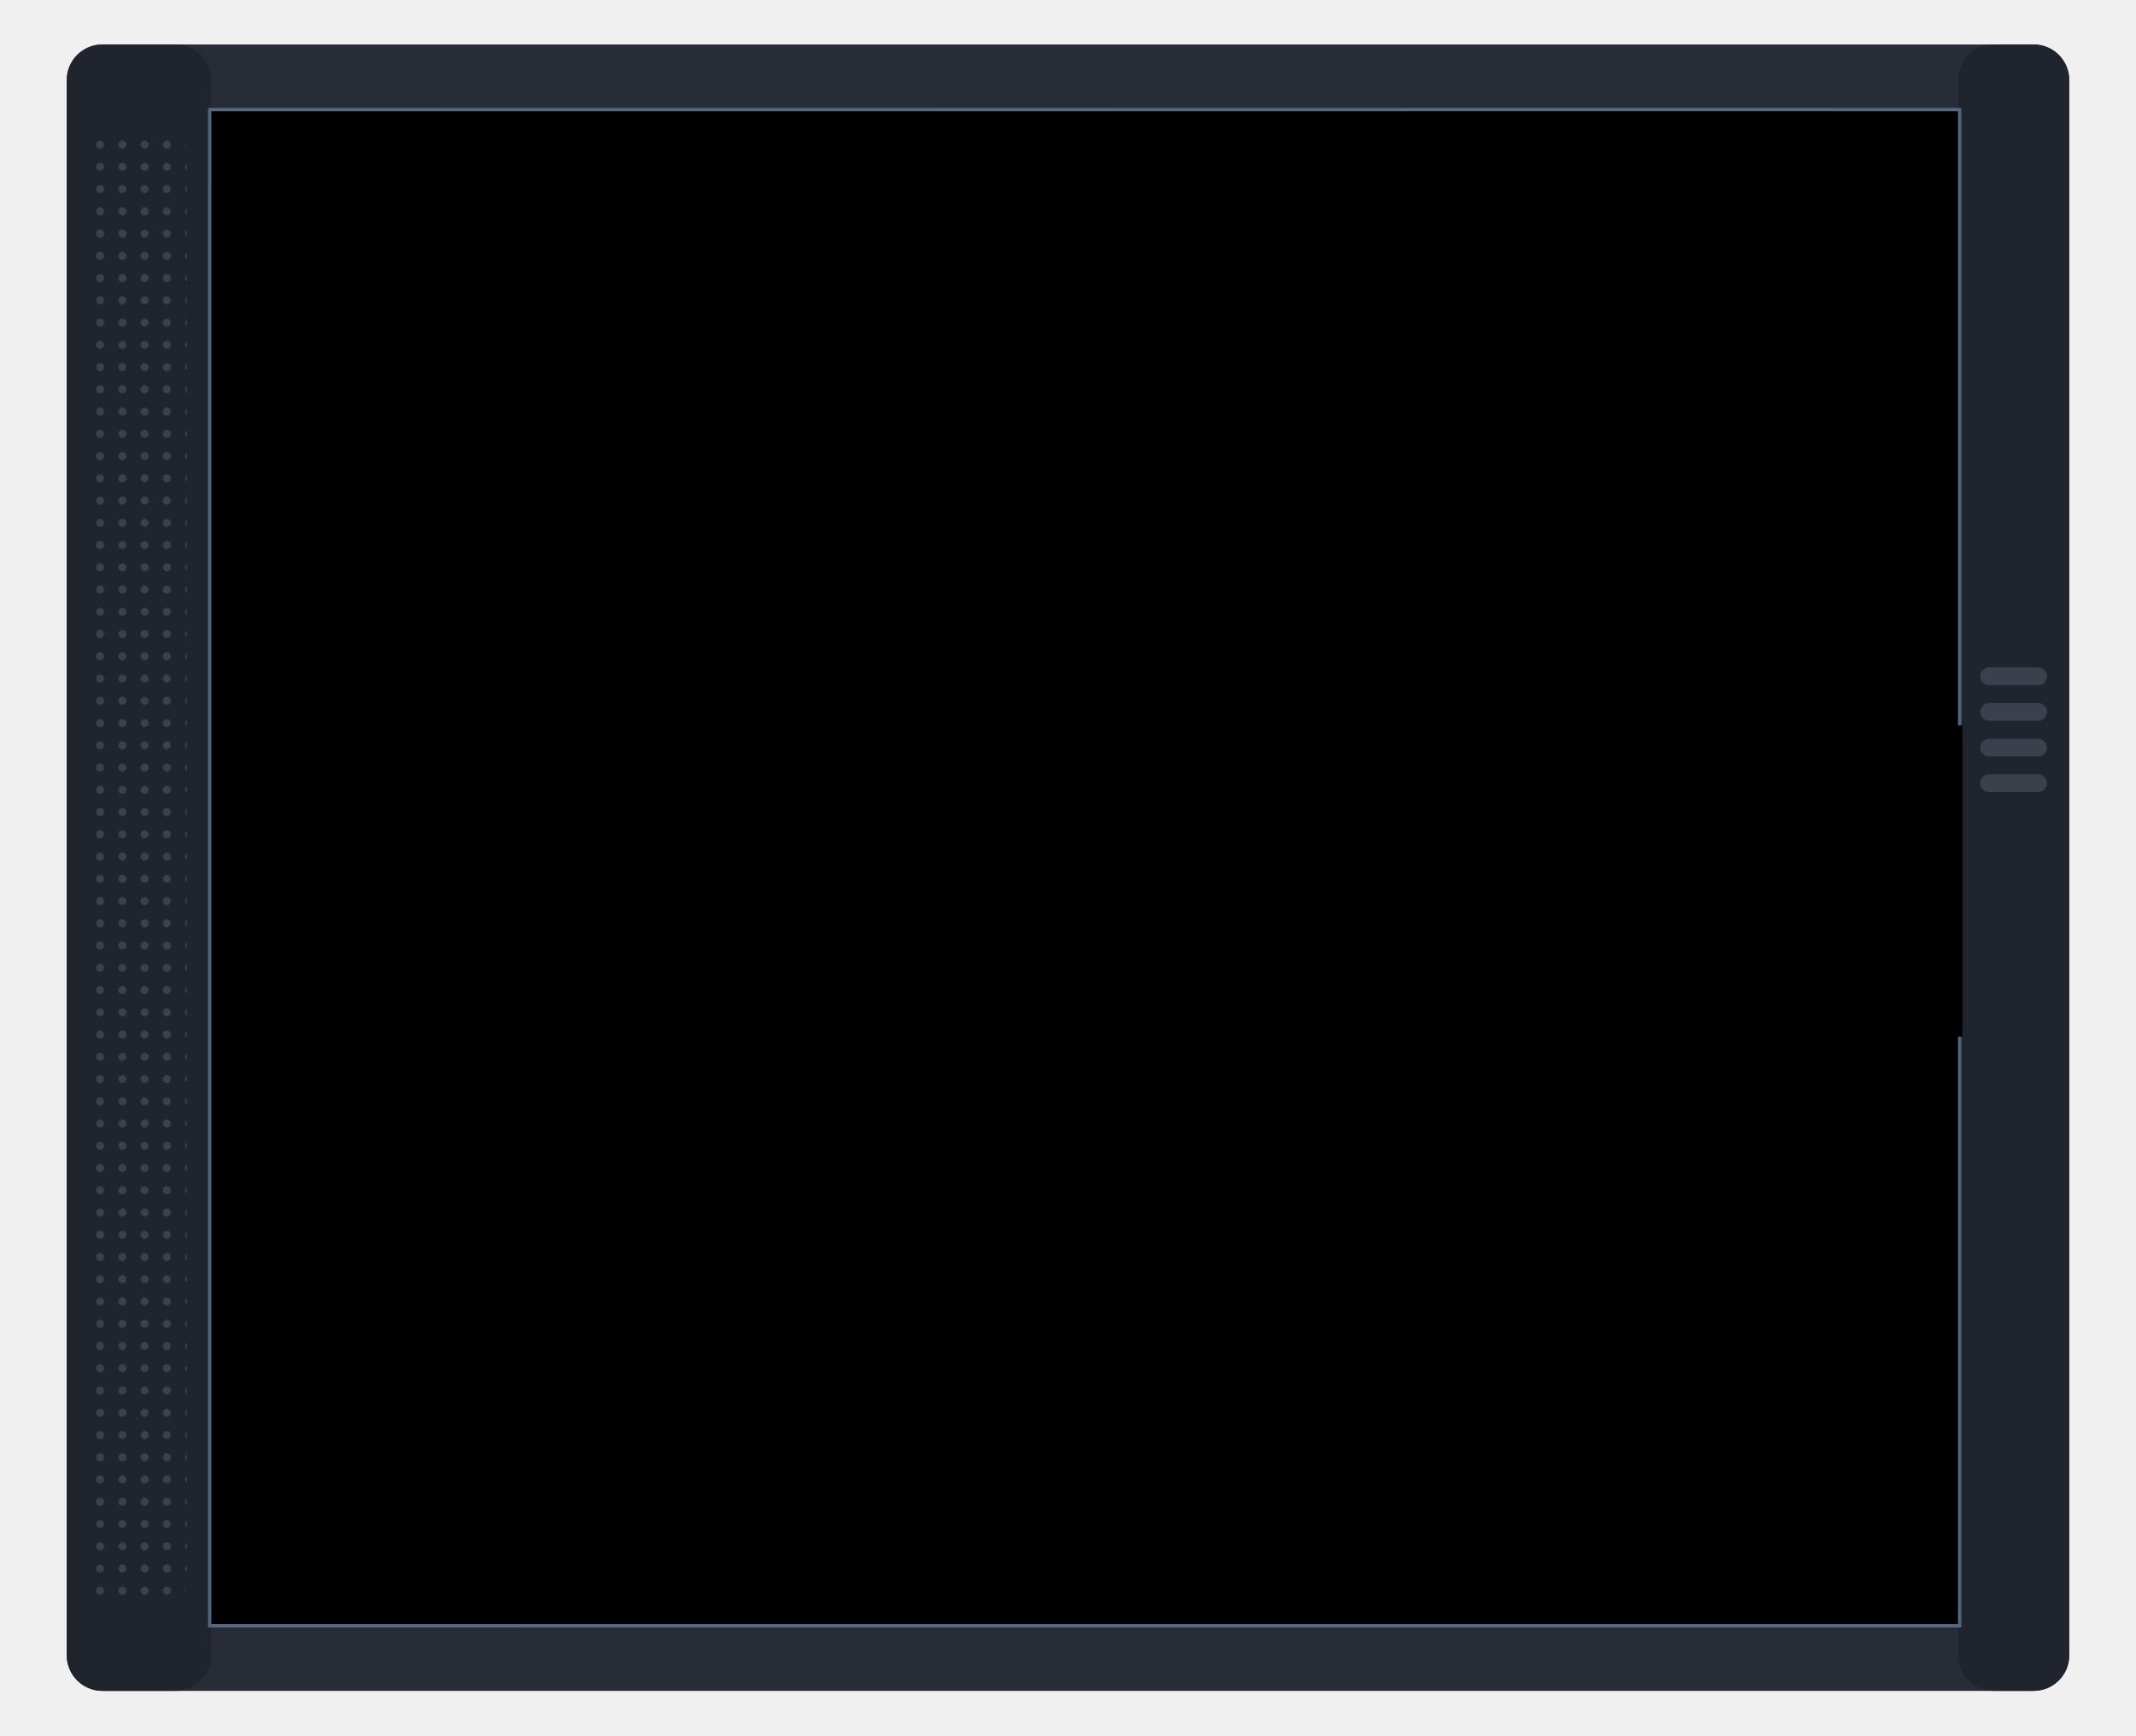
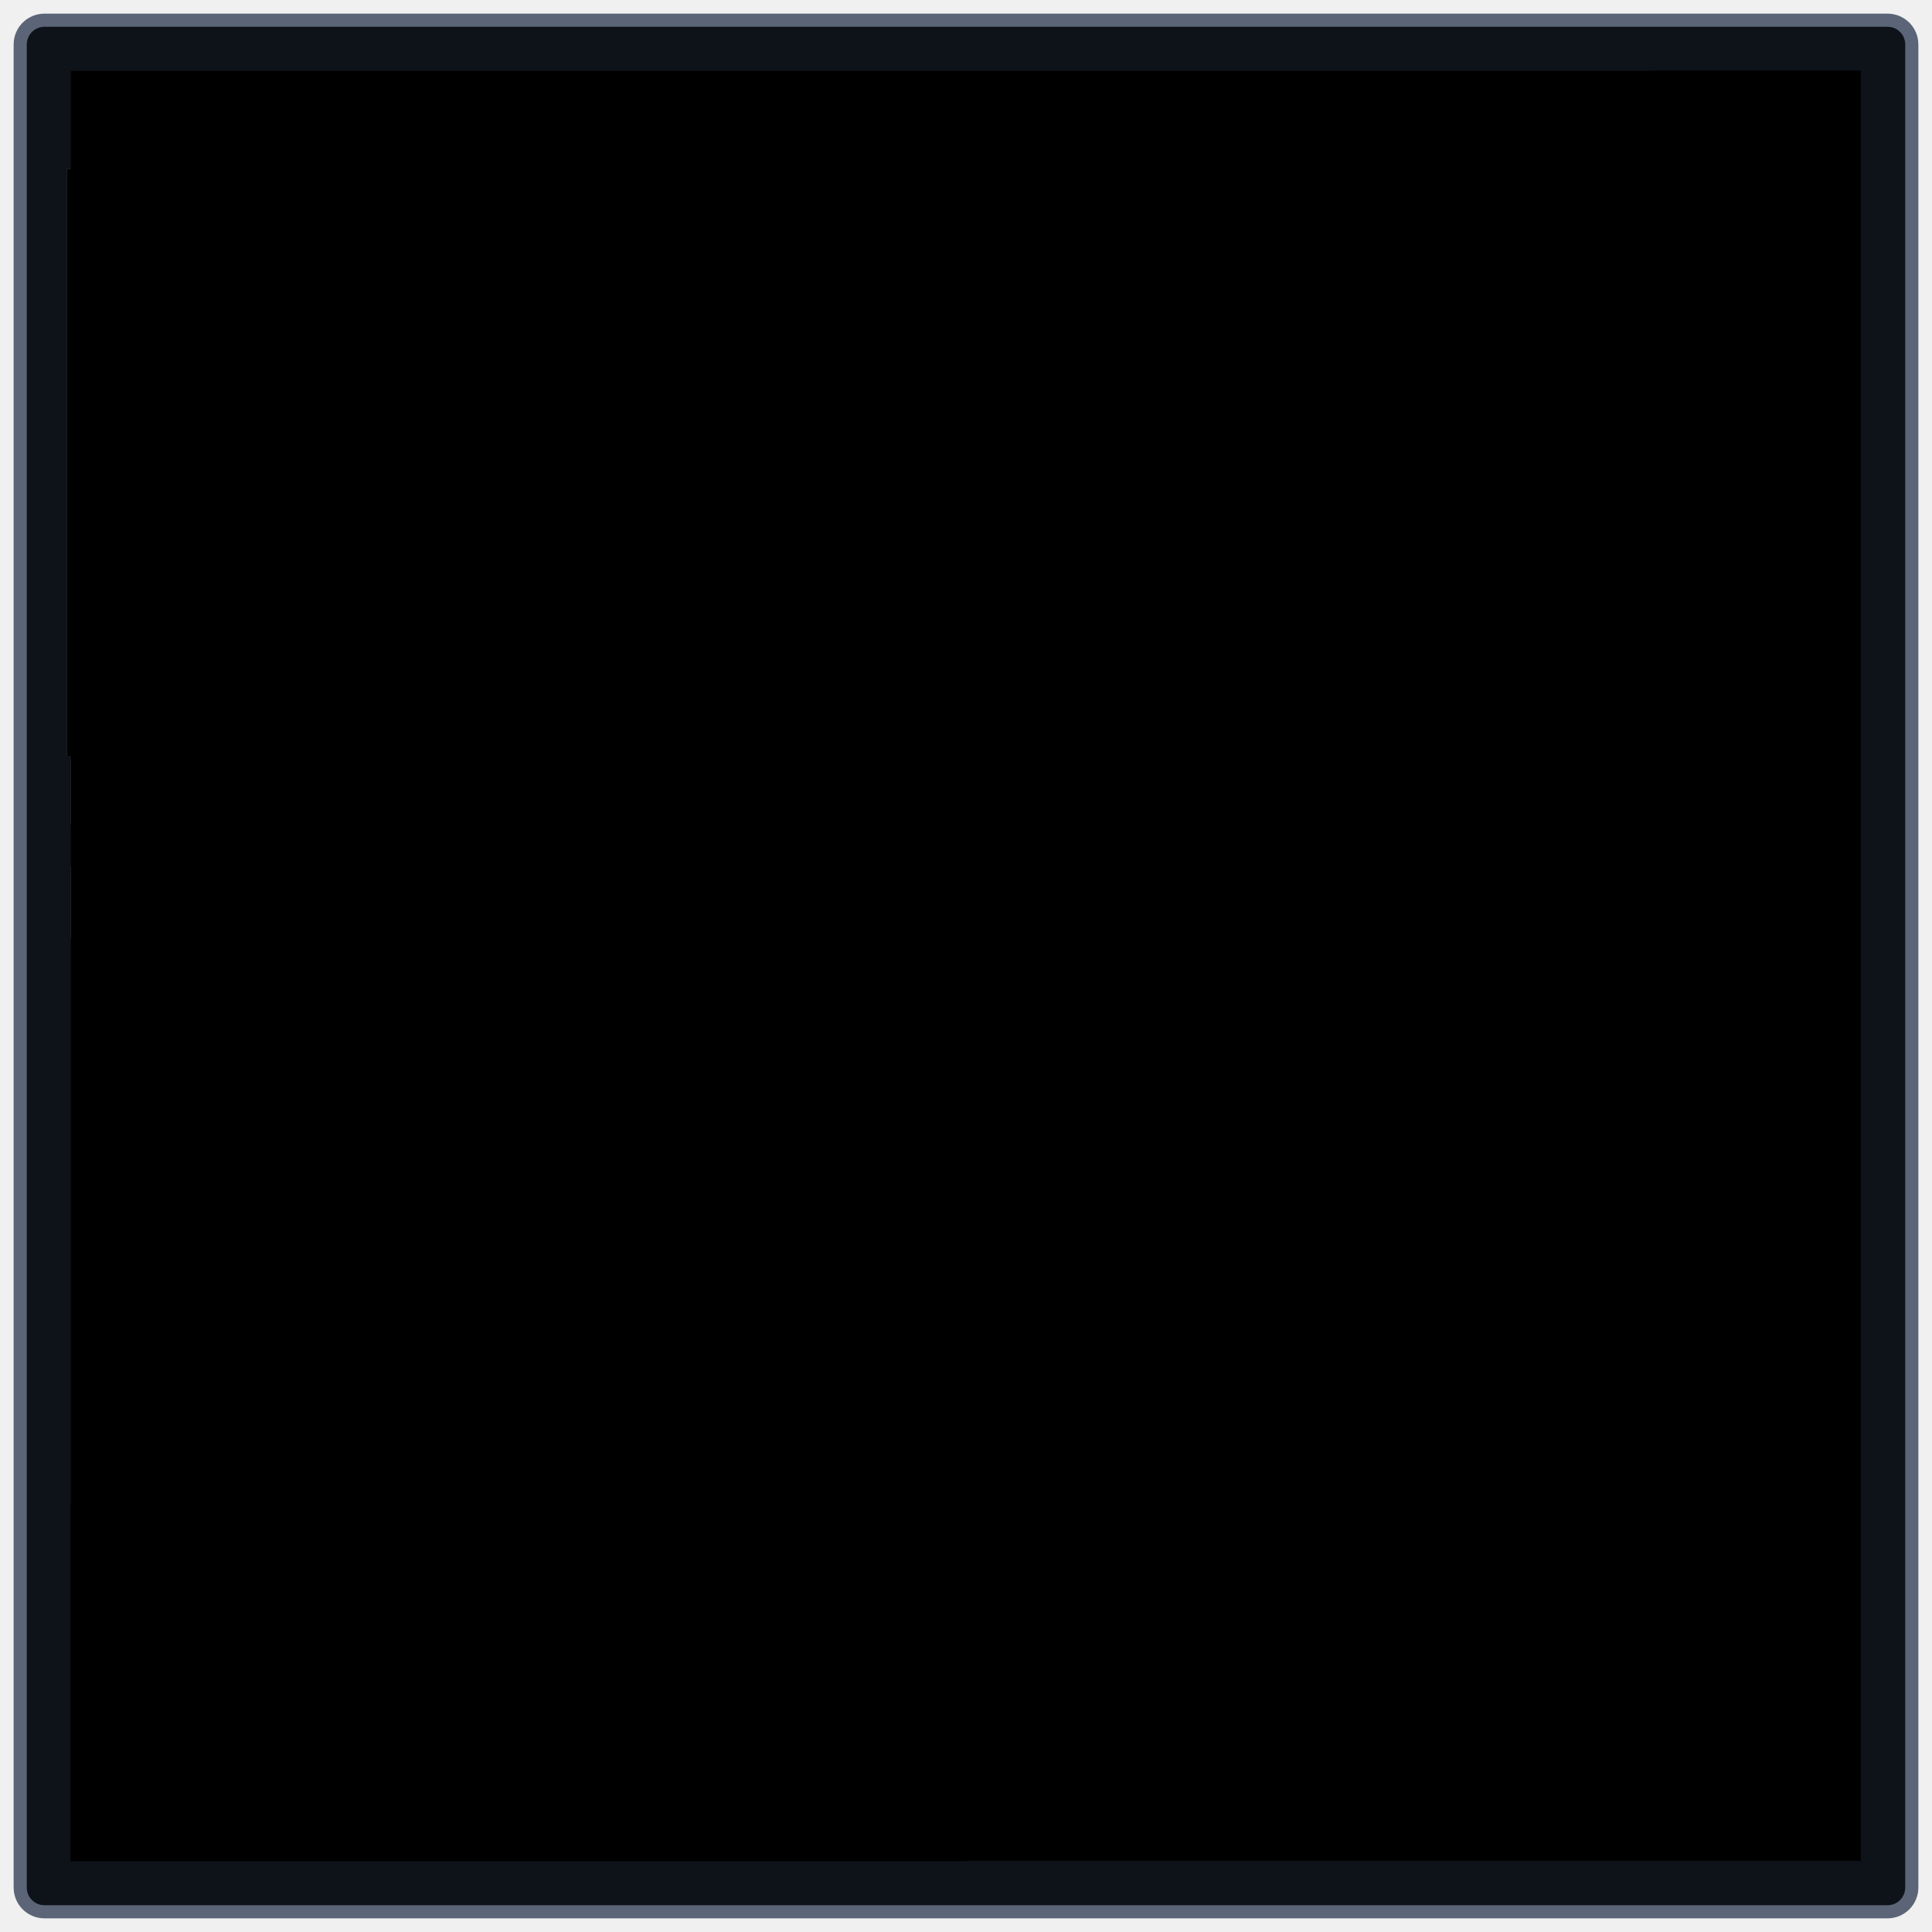
- <svg xmlns="http://www.w3.org/2000/svg" viewBox="0 0 960 780" id="pc-diagram" role="img" aria-label="Cutaway view of a modern desktop computer with the side panel in place">
-   <defs>
-     <linearGradient id="g-glass" x1="0" y1="0" x2="1" y2="1">
-       <stop offset="0%" stop-color="#9fd0ff" stop-opacity="0.20" />
-       <stop offset="45%" stop-color="#dff0ff" stop-opacity="0.07" />
-       <stop offset="100%" stop-color="#6ea8dd" stop-opacity="0.16" />
-     </linearGradient>
-     <linearGradient id="g-ihs" x1="0" y1="0" x2="0" y2="1">
-       <stop offset="0%" stop-color="#d7dce4" />
-       <stop offset="100%" stop-color="#98a0ad" />
-     </linearGradient>
-     <linearGradient id="g-fin" x1="0" y1="0" x2="1" y2="0">
-       <stop offset="0%" stop-color="#aab2bf" />
-       <stop offset="100%" stop-color="#7c8593" />
-     </linearGradient>
-     <pattern id="p-mesh" width="10" height="10" patternUnits="userSpaceOnUse">
-       <circle cx="5" cy="5" r="1.8" fill="#3a414d" />
-     </pattern>
-   </defs>
+ <svg xmlns="http://www.w3.org/2000/svg" viewBox="-140 -140 3824 3824" id="pc-diagram" role="img" aria-label="Cutaway view of a micro ATX desktop computer with the side panel in place" style="fill-rule:evenodd;clip-rule:evenodd;stroke-linecap:round;stroke-linejoin:round;stroke-miterlimit:1.5;">
  <g id="case-shell">
-     <rect x="30" y="20" width="900" height="740" rx="16" fill="#272c36" />
-     <rect x="95" y="50" width="785" height="680" fill="#14171d" />
-     <rect x="30" y="20" width="65" height="740" rx="16" fill="#20242c" />
-     <rect x="42" y="60" width="42" height="660" rx="8" fill="url(#p-mesh)" />
-     <rect x="880" y="20" width="50" height="740" rx="16" fill="#20242c" />
-     <rect x="95" y="588" width="785" height="12" fill="#1b1f27" />
-     <g fill="#3a414d">
-       <rect x="890" y="300" width="30" height="8" rx="4" />
-       <rect x="890" y="316" width="30" height="8" rx="4" />
-       <rect x="890" y="332" width="30" height="8" rx="4" />
-       <rect x="890" y="348" width="30" height="8" rx="4" />
+     <rect x="-100" y="-100" width="3744" height="3744" rx="48" fill="#0e1219" />
+     <rect x="-100" y="-100" width="3744" height="3744" rx="48" fill="none" stroke="#5b6577" stroke-width="26" />
+   </g>
+   <g id="mobo-bare">
+     <rect x="0" y="0" width="2834.646" height="2834.646" style="fill:#434343;" />
+     <g>
+       <rect x="2668" y="2007" width="168" height="192" style="fill:#202020;" />
+       <rect x="2668" y="2205" width="168" height="192" style="fill:#202020;" />
+     </g>
+     <g>
+       <rect x="2697" y="673" width="117" height="620" style="fill:#202020;" />
+       <rect x="469.893" y="3.258" width="221" height="119" style="fill:#202020;" />
+     </g>
+     <g>
+       <rect x="0" y="1364" width="375" height="127" style="fill:#b8b8b8;" />
+       <rect x="0" y="1575" width="217" height="143" style="fill:#cfc0c0;" />
+     </g>
+     <rect x="2046" y="1948" width="504" height="356" style="fill:#b6b6b6;" />
+   </g>
+   <g id="part-psu">
+     <rect x="0" y="2834.646" width="1771.654" height="708.661" style="fill:#212121;" />
+   </g>
+   <g id="part-io">
+     <rect x="-8.196" y="194" width="404" height="1162" style="fill:#7d7d7d;" />
+   </g>
+   <g id="part-fans">
+     <g>
+       <rect x="3140.804" y="0" width="295.276" height="1417.323" style="fill:#343434;" />
+       <rect x="3140.638" y="1417" width="295.276" height="1417.323" style="fill:#343434;" />
    </g>
  </g>
-   <g id="mobo-bare">
-     <rect x="300" y="70" width="570" height="500" rx="6" fill="#1d3b2e" />
-     <rect x="300" y="70" width="570" height="500" rx="6" fill="none" stroke="#2f6350" stroke-width="2" />
-     <g stroke="#2c5d4a" stroke-width="1.5" fill="none" opacity="0.9">
-       <path d="M330 110 H430 V150 H520" />
-       <path d="M330 130 H400 V220 H470" />
-       <path d="M340 460 H600 V520 H700" />
-       <path d="M760 130 V300 H820" />
-       <path d="M420 300 V430 H520" />
-     </g>
-     <g fill="#8fb3a5" opacity="0.55">
-       <circle cx="312" cy="82" r="5" />
-       <circle cx="858" cy="82" r="5" />
-       <circle cx="312" cy="558" r="5" />
-       <circle cx="858" cy="558" r="5" />
-       <circle cx="585" cy="82" r="5" />
-       <circle cx="585" cy="558" r="5" />
-     </g>
-     <rect x="778" y="76" width="92" height="92" rx="6" fill="#3b424e" />
-     <g fill="#1b1f27">
-       <rect x="788" y="88" width="26" height="14" rx="3" />
-       <rect x="820" y="88" width="26" height="14" rx="3" />
-       <rect x="788" y="110" width="26" height="14" rx="3" />
-       <rect x="820" y="110" width="26" height="14" rx="3" />
-       <rect x="788" y="132" width="58" height="24" rx="4" />
-     </g>
-     <rect x="616" y="90" width="150" height="34" rx="4" fill="#4a5361" />
-     <g stroke="#39414d" stroke-width="2">
-       <path d="M628 92 V122" />
-       <path d="M646 92 V122" />
-       <path d="M664 92 V122" />
-       <path d="M682 92 V122" />
-       <path d="M700 92 V122" />
-       <path d="M718 92 V122" />
-       <path d="M736 92 V122" />
-       <path d="M754 92 V122" />
-     </g>
-     <rect x="634" y="184" width="112" height="112" rx="4" fill="#2a2f38" />
-     <rect x="644" y="194" width="92" height="92" rx="2" fill="#171a21" />
-     <g fill="#454d5b">
-       <rect x="650" y="200" width="80" height="3" />
-       <rect x="650" y="210" width="80" height="3" />
-       <rect x="650" y="220" width="80" height="3" />
-       <rect x="650" y="230" width="80" height="3" />
-       <rect x="650" y="240" width="80" height="3" />
-       <rect x="650" y="250" width="80" height="3" />
-       <rect x="650" y="260" width="80" height="3" />
-       <rect x="650" y="270" width="80" height="3" />
-     </g>
-     <g fill="#22262f">
-       <rect x="466" y="130" width="22" height="180" rx="3" />
-       <rect x="494" y="130" width="22" height="180" rx="3" />
-       <rect x="522" y="130" width="22" height="180" rx="3" />
-       <rect x="550" y="130" width="22" height="180" rx="3" />
-     </g>
-     <rect x="306" y="180" width="22" height="120" rx="3" fill="#2a2f38" />
-     <rect x="616" y="398" width="248" height="18" rx="3" fill="#26303c" />
-     <rect x="700" y="470" width="164" height="14" rx="3" fill="#26303c" />
-     <rect x="496" y="350" width="152" height="16" rx="3" fill="#22303a" />
-     <rect x="496" y="500" width="152" height="16" rx="3" fill="#22303a" />
-     <rect x="700" y="504" width="92" height="60" rx="5" fill="#3b424e" />
-     <g stroke="#2f3641" stroke-width="2">
-       <path d="M712 508 V560" />
-       <path d="M730 508 V560" />
-       <path d="M748 508 V560" />
-       <path d="M766 508 V560" />
-     </g>
-   </g>
-   <g id="part-psu">
-     <rect x="614" y="612" width="252" height="110" rx="6" fill="#232831" />
-     <rect x="614" y="612" width="252" height="110" rx="6" fill="none" stroke="#39414d" stroke-width="2" />
-     <circle cx="700" cy="667" r="42" fill="#1a1e25" />
-     <g stroke="#4a5361" stroke-width="3" fill="none">
-       <circle cx="700" cy="667" r="34" />
-       <circle cx="700" cy="667" r="24" />
-       <circle cx="700" cy="667" r="14" />
-     </g>
-     <circle cx="700" cy="667" r="7" fill="#5b6472" />
-     <g fill="#2f3641">
-       <rect x="792" y="628" width="58" height="12" rx="3" />
-       <rect x="792" y="648" width="58" height="12" rx="3" />
-       <rect x="792" y="668" width="58" height="12" rx="3" />
-       <rect x="792" y="688" width="58" height="12" rx="3" />
-     </g>
-   </g>
-   <g id="part-fans">
-     <g id="fan-front-top">
-       <rect x="112" y="92" width="158" height="158" rx="10" fill="#2b313b" />
-       <circle cx="191" cy="171" r="66" fill="#1a1e25" />
-       <g fill="#414a58">
-         <path d="M191 171 L191 107 A64 64 0 0 1 236 126 Z" />
-         <path d="M191 171 L236 126 A64 64 0 0 1 250 190 Z" />
-         <path d="M191 171 L250 190 A64 64 0 0 1 209 233 Z" />
-         <path d="M191 171 L209 233 A64 64 0 0 1 146 220 Z" />
-         <path d="M191 171 L146 220 A64 64 0 0 1 133 152 Z" />
-         <path d="M191 171 L133 152 A64 64 0 0 1 191 107 Z" />
-       </g>
-       <circle cx="191" cy="171" r="20" fill="#525c6b" />
-     </g>
-     <g id="fan-front-bottom">
-       <rect x="112" y="272" width="158" height="158" rx="10" fill="#2b313b" />
-       <circle cx="191" cy="351" r="66" fill="#1a1e25" />
-       <g fill="#414a58">
-         <path d="M191 351 L191 287 A64 64 0 0 1 236 306 Z" />
-         <path d="M191 351 L236 306 A64 64 0 0 1 250 370 Z" />
-         <path d="M191 351 L250 370 A64 64 0 0 1 209 413 Z" />
-         <path d="M191 351 L209 413 A64 64 0 0 1 146 400 Z" />
-         <path d="M191 351 L146 400 A64 64 0 0 1 133 332 Z" />
-         <path d="M191 351 L133 332 A64 64 0 0 1 191 287 Z" />
-       </g>
-       <circle cx="191" cy="351" r="20" fill="#525c6b" />
-     </g>
-     <g id="fan-rear">
-       <rect x="796" y="180" width="82" height="82" rx="8" fill="#2b313b" />
-       <circle cx="837" cy="221" r="33" fill="#1a1e25" />
-       <g fill="#414a58">
-         <path d="M837 221 L837 189 A32 32 0 0 1 860 199 Z" />
-         <path d="M837 221 L860 199 A32 32 0 0 1 866 231 Z" />
-         <path d="M837 221 L866 231 A32 32 0 0 1 846 252 Z" />
-         <path d="M837 221 L846 252 A32 32 0 0 1 814 246 Z" />
-         <path d="M837 221 L814 246 A32 32 0 0 1 808 213 Z" />
-         <path d="M837 221 L808 213 A32 32 0 0 1 837 189 Z" />
-       </g>
-       <circle cx="837" cy="221" r="10" fill="#525c6b" />
+   <g id="part-slots">
+     <g>
+       <rect x="496.157" y="2072" width="1047" height="90" style="fill:#393939;" />
+       <rect x="496.157" y="1833" width="1047" height="90" style="fill:#393939;" />
+       <rect x="496.157" y="2310" width="1047" height="90" style="fill:#393939;" />
+       <rect x="496.157" y="2549" width="1047" height="90" style="fill:#393939;" />
    </g>
  </g>
  <g id="part-storage">
-     <rect x="496" y="346" width="152" height="24" rx="3" fill="#1c3a4a" />
-     <rect x="504" y="350" width="34" height="16" rx="2" fill="#2b2f38" />
-     <rect x="546" y="350" width="34" height="16" rx="2" fill="#2b2f38" />
-     <rect x="588" y="350" width="22" height="16" rx="2" fill="#3a3f4a" />
-     <g fill="#8fa6b3">
-       <rect x="632" y="350" width="3" height="16" />
-       <rect x="637" y="350" width="3" height="16" />
-       <rect x="642" y="350" width="3" height="16" />
+     <rect x="515.157" y="1560" width="999" height="219" style="fill:#333;" />
+   </g>
+   <g id="part-cpu">
+     <path d="M1671,636.872l0,419.256c0,10.416 -8.456,18.872 -18.872,18.872l-364.256,0c-10.416,0 -18.872,-8.456 -18.872,-18.872l0,-419.256c0,-10.416 8.456,-18.872 18.872,-18.872l364.256,0c10.416,0 18.872,8.456 18.872,18.872Z" style="fill:#b6b6b6;" />
+   </g>
+   <g id="part-ram">
+     <g>
+       <rect x="2413.157" y="105.478" width="78" height="1608" style="fill:#979797;" />
+       <rect x="2310.157" y="105.478" width="78" height="1608" style="fill:#979797;" />
+       <rect x="2206.157" y="105.478" width="78" height="1608" style="fill:#979797;" />
+       <rect x="2102.157" y="105.478" width="78" height="1608" style="fill:#979797;" />
    </g>
  </g>
-   <g id="part-ram">
-     <g fill="#39414f">
-       <rect x="464" y="122" width="26" height="192" rx="4" />
-       <rect x="492" y="122" width="26" height="192" rx="4" />
-       <rect x="520" y="122" width="26" height="192" rx="4" />
-       <rect x="548" y="122" width="26" height="192" rx="4" />
-     </g>
-     <g fill="#6f7a8c">
-       <rect x="468" y="128" width="18" height="6" rx="3" />
-       <rect x="496" y="128" width="18" height="6" rx="3" />
-       <rect x="524" y="128" width="18" height="6" rx="3" />
-       <rect x="552" y="128" width="18" height="6" rx="3" />
-     </g>
-     <g fill="#2a303b">
-       <rect x="468" y="150" width="18" height="140" rx="2" />
-       <rect x="496" y="150" width="18" height="140" rx="2" />
-       <rect x="524" y="150" width="18" height="140" rx="2" />
-       <rect x="552" y="150" width="18" height="140" rx="2" />
-     </g>
-   </g>
-   <g id="part-cpu">
-     <rect x="640" y="190" width="100" height="100" rx="5" fill="#3d434e" />
-     <rect x="648" y="198" width="84" height="84" rx="4" fill="url(#g-ihs)" />
-     <rect x="666" y="216" width="48" height="48" rx="3" fill="#b6bcc6" />
-     <g stroke="#7b838f" stroke-width="1.5" fill="none">
-       <path d="M656 206 H724" />
-       <path d="M656 274 H724" />
+   <g id="part-cooler">
+     <g>
+       <rect x="2835.804" y="0" width="295.276" height="2834.646" style="fill:#7d7d7d;" />
+       <g>
+         <circle cx="1463.764" cy="839.5" r="389.764" style="fill:#b6b6b6;" />
+         <path d="M1553,508l640,-41l342,-345l399,-7" style="fill:none;stroke:#6b6a6b;stroke-width:95.83px;" />
+         <path d="M1671.945,613.572l581.055,-22.572l312,-285l350,-17" style="fill:none;stroke:#6b6a6b;stroke-width:95.83px;" />
+       </g>
    </g>
  </g>
  <g id="part-gpu">
-     <rect x="330" y="338" width="536" height="116" rx="8" fill="#20242c" />
-     <rect x="330" y="338" width="536" height="116" rx="8" fill="none" stroke="#39414d" stroke-width="2" />
-     <rect x="342" y="350" width="512" height="92" rx="6" fill="#171a21" />
-     <g>
-       <circle cx="440" cy="396" r="42" fill="#22272f" />
-       <g fill="#3c4450">
-         <path d="M440 396 L440 354 A42 42 0 0 1 470 366 Z" />
-         <path d="M440 396 L470 366 A42 42 0 0 1 479 407 Z" />
-         <path d="M440 396 L479 407 A42 42 0 0 1 452 436 Z" />
-         <path d="M440 396 L452 436 A42 42 0 0 1 411 427 Z" />
-         <path d="M440 396 L411 427 A42 42 0 0 1 402 385 Z" />
-         <path d="M440 396 L402 385 A42 42 0 0 1 440 354 Z" />
-       </g>
-       <circle cx="440" cy="396" r="13" fill="#525c6b" />
-     </g>
-     <g>
-       <circle cx="600" cy="396" r="42" fill="#22272f" />
-       <g fill="#3c4450">
-         <path d="M600 396 L600 354 A42 42 0 0 1 630 366 Z" />
-         <path d="M600 396 L630 366 A42 42 0 0 1 639 407 Z" />
-         <path d="M600 396 L639 407 A42 42 0 0 1 612 436 Z" />
-         <path d="M600 396 L612 436 A42 42 0 0 1 571 427 Z" />
-         <path d="M600 396 L571 427 A42 42 0 0 1 562 385 Z" />
-         <path d="M600 396 L562 385 A42 42 0 0 1 600 354 Z" />
-       </g>
-       <circle cx="600" cy="396" r="13" fill="#525c6b" />
-     </g>
-     <rect x="700" y="352" width="150" height="88" rx="5" fill="#262b34" />
-     <g stroke="#39414d" stroke-width="2">
-       <path d="M712 356 V436" />
-       <path d="M730 356 V436" />
-       <path d="M748 356 V436" />
-       <path d="M766 356 V436" />
-       <path d="M784 356 V436" />
-       <path d="M802 356 V436" />
-       <path d="M820 356 V436" />
-       <path d="M838 356 V436" />
-     </g>
-     <rect x="862" y="330" width="16" height="132" rx="3" fill="#4a5361" />
-     <g fill="#1b1f27">
-       <rect x="864" y="346" width="12" height="26" rx="2" />
-       <rect x="864" y="380" width="12" height="26" rx="2" />
-       <rect x="864" y="414" width="12" height="26" rx="2" />
-     </g>
-     <g fill="#2f3641">
-       <rect x="360" y="326" width="30" height="14" rx="3" />
-       <rect x="398" y="326" width="30" height="14" rx="3" />
-     </g>
-   </g>
-   <g id="part-cooler">
-     <rect x="616" y="96" width="152" height="204" rx="6" fill="url(#g-fin)" />
-     <g stroke="#6a7280" stroke-width="2">
-       <path d="M616 112 H768" />
-       <path d="M616 128 H768" />
-       <path d="M616 144 H768" />
-       <path d="M616 160 H768" />
-       <path d="M616 176 H768" />
-       <path d="M616 192 H768" />
-       <path d="M616 208 H768" />
-       <path d="M616 224 H768" />
-       <path d="M616 240 H768" />
-       <path d="M616 256 H768" />
-       <path d="M616 272 H768" />
-       <path d="M616 288 H768" />
-     </g>
-     <g fill="#8b93a1" stroke="#69717f" stroke-width="1.5">
-       <rect x="640" y="90" width="14" height="14" rx="7" />
-       <rect x="664" y="90" width="14" height="14" rx="7" />
-       <rect x="688" y="90" width="14" height="14" rx="7" />
-       <rect x="712" y="90" width="14" height="14" rx="7" />
-     </g>
-     <g id="cooler-fan">
-       <rect x="580" y="120" width="34" height="158" rx="5" fill="#2b313b" />
-       <rect x="586" y="130" width="22" height="138" rx="4" fill="#1a1e25" />
-       <g fill="#414a58">
-         <rect x="588" y="136" width="18" height="18" rx="3" />
-         <rect x="588" y="160" width="18" height="18" rx="3" />
-         <rect x="588" y="184" width="18" height="18" rx="3" />
-         <rect x="588" y="208" width="18" height="18" rx="3" />
-         <rect x="588" y="232" width="18" height="18" rx="3" />
-       </g>
-     </g>
+     <rect x="0.728" y="1856.693" width="2799.27" height="472.441" style="fill:#212121;" />
  </g>
  <g id="case-glass">
-     <rect x="95" y="50" width="785" height="680" fill="url(#g-glass)" />
-     <path d="M95 730 L420 50 L560 50 L235 730 Z" fill="#ffffff" opacity="0.045" />
-     <path d="M560 730 L820 50 L880 50 L620 730 Z" fill="#ffffff" opacity="0.03" />
-     <rect x="95" y="50" width="785" height="680" fill="none" stroke="#7fa8cc" stroke-width="3" opacity="0.5" />
-     <g fill="#8fb4d4" opacity="0.6">
-       <circle cx="118" cy="73" r="5" />
-       <circle cx="857" cy="73" r="5" />
-       <circle cx="118" cy="707" r="5" />
-       <circle cx="857" cy="707" r="5" />
-     </g>
+     <rect x="0" y="0" width="3543.307" height="3543.307" style="" />
  </g>
  <g id="hit">
-     <rect id="hit-mobo" x="308" y="476" width="300" height="92" />
-     <rect id="hit-io" x="776" y="74" width="96" height="96" />
-     <rect id="hit-slot" x="696" y="468" width="172" height="26" />
-     <rect id="hit-fans" x="106" y="86" width="170" height="350" />
-     <rect id="hit-psu" x="610" y="606" width="262" height="122" />
-     <rect id="hit-cpu" x="634" y="184" width="112" height="112" />
-     <rect id="hit-cooler" x="576" y="86" width="200" height="220" />
-     <rect id="hit-ram" x="460" y="118" width="120" height="200" />
-     <rect id="hit-storage" x="492" y="342" width="160" height="32" />
-     <rect id="hit-gpu" x="326" y="326" width="556" height="140" />
-     <rect id="hit-glass" x="95" y="50" width="785" height="680" />
+     <rect id="hit-mobo" x="700" y="1250" width="800" height="280" />
+     <rect id="hit-io" x="-8" y="194" width="404" height="1162" />
+     <rect id="hit-fans" x="3141" y="0" width="295" height="2834" />
+     <rect id="hit-psu" x="0" y="2835" width="1772" height="709" />
+     <rect id="hit-slots" x="496" y="2340" width="1047" height="299" />
+     <rect id="hit-storage" x="515" y="1560" width="999" height="219" />
+     <rect id="hit-ram" x="2102" y="105" width="389" height="1608" />
+     <rect id="hit-cpu" x="1269" y="618" width="402" height="457" />
+     <path id="hit-cooler" d="M1074,450 h780 v780 h-780 Z M2836,0 h295 v2835 h-295 Z" />
+     <rect id="hit-gpu" x="1" y="1857" width="2799" height="472" />
+     <rect id="hit-glass" x="0" y="0" width="3543" height="3543" />
  </g>
</svg>
